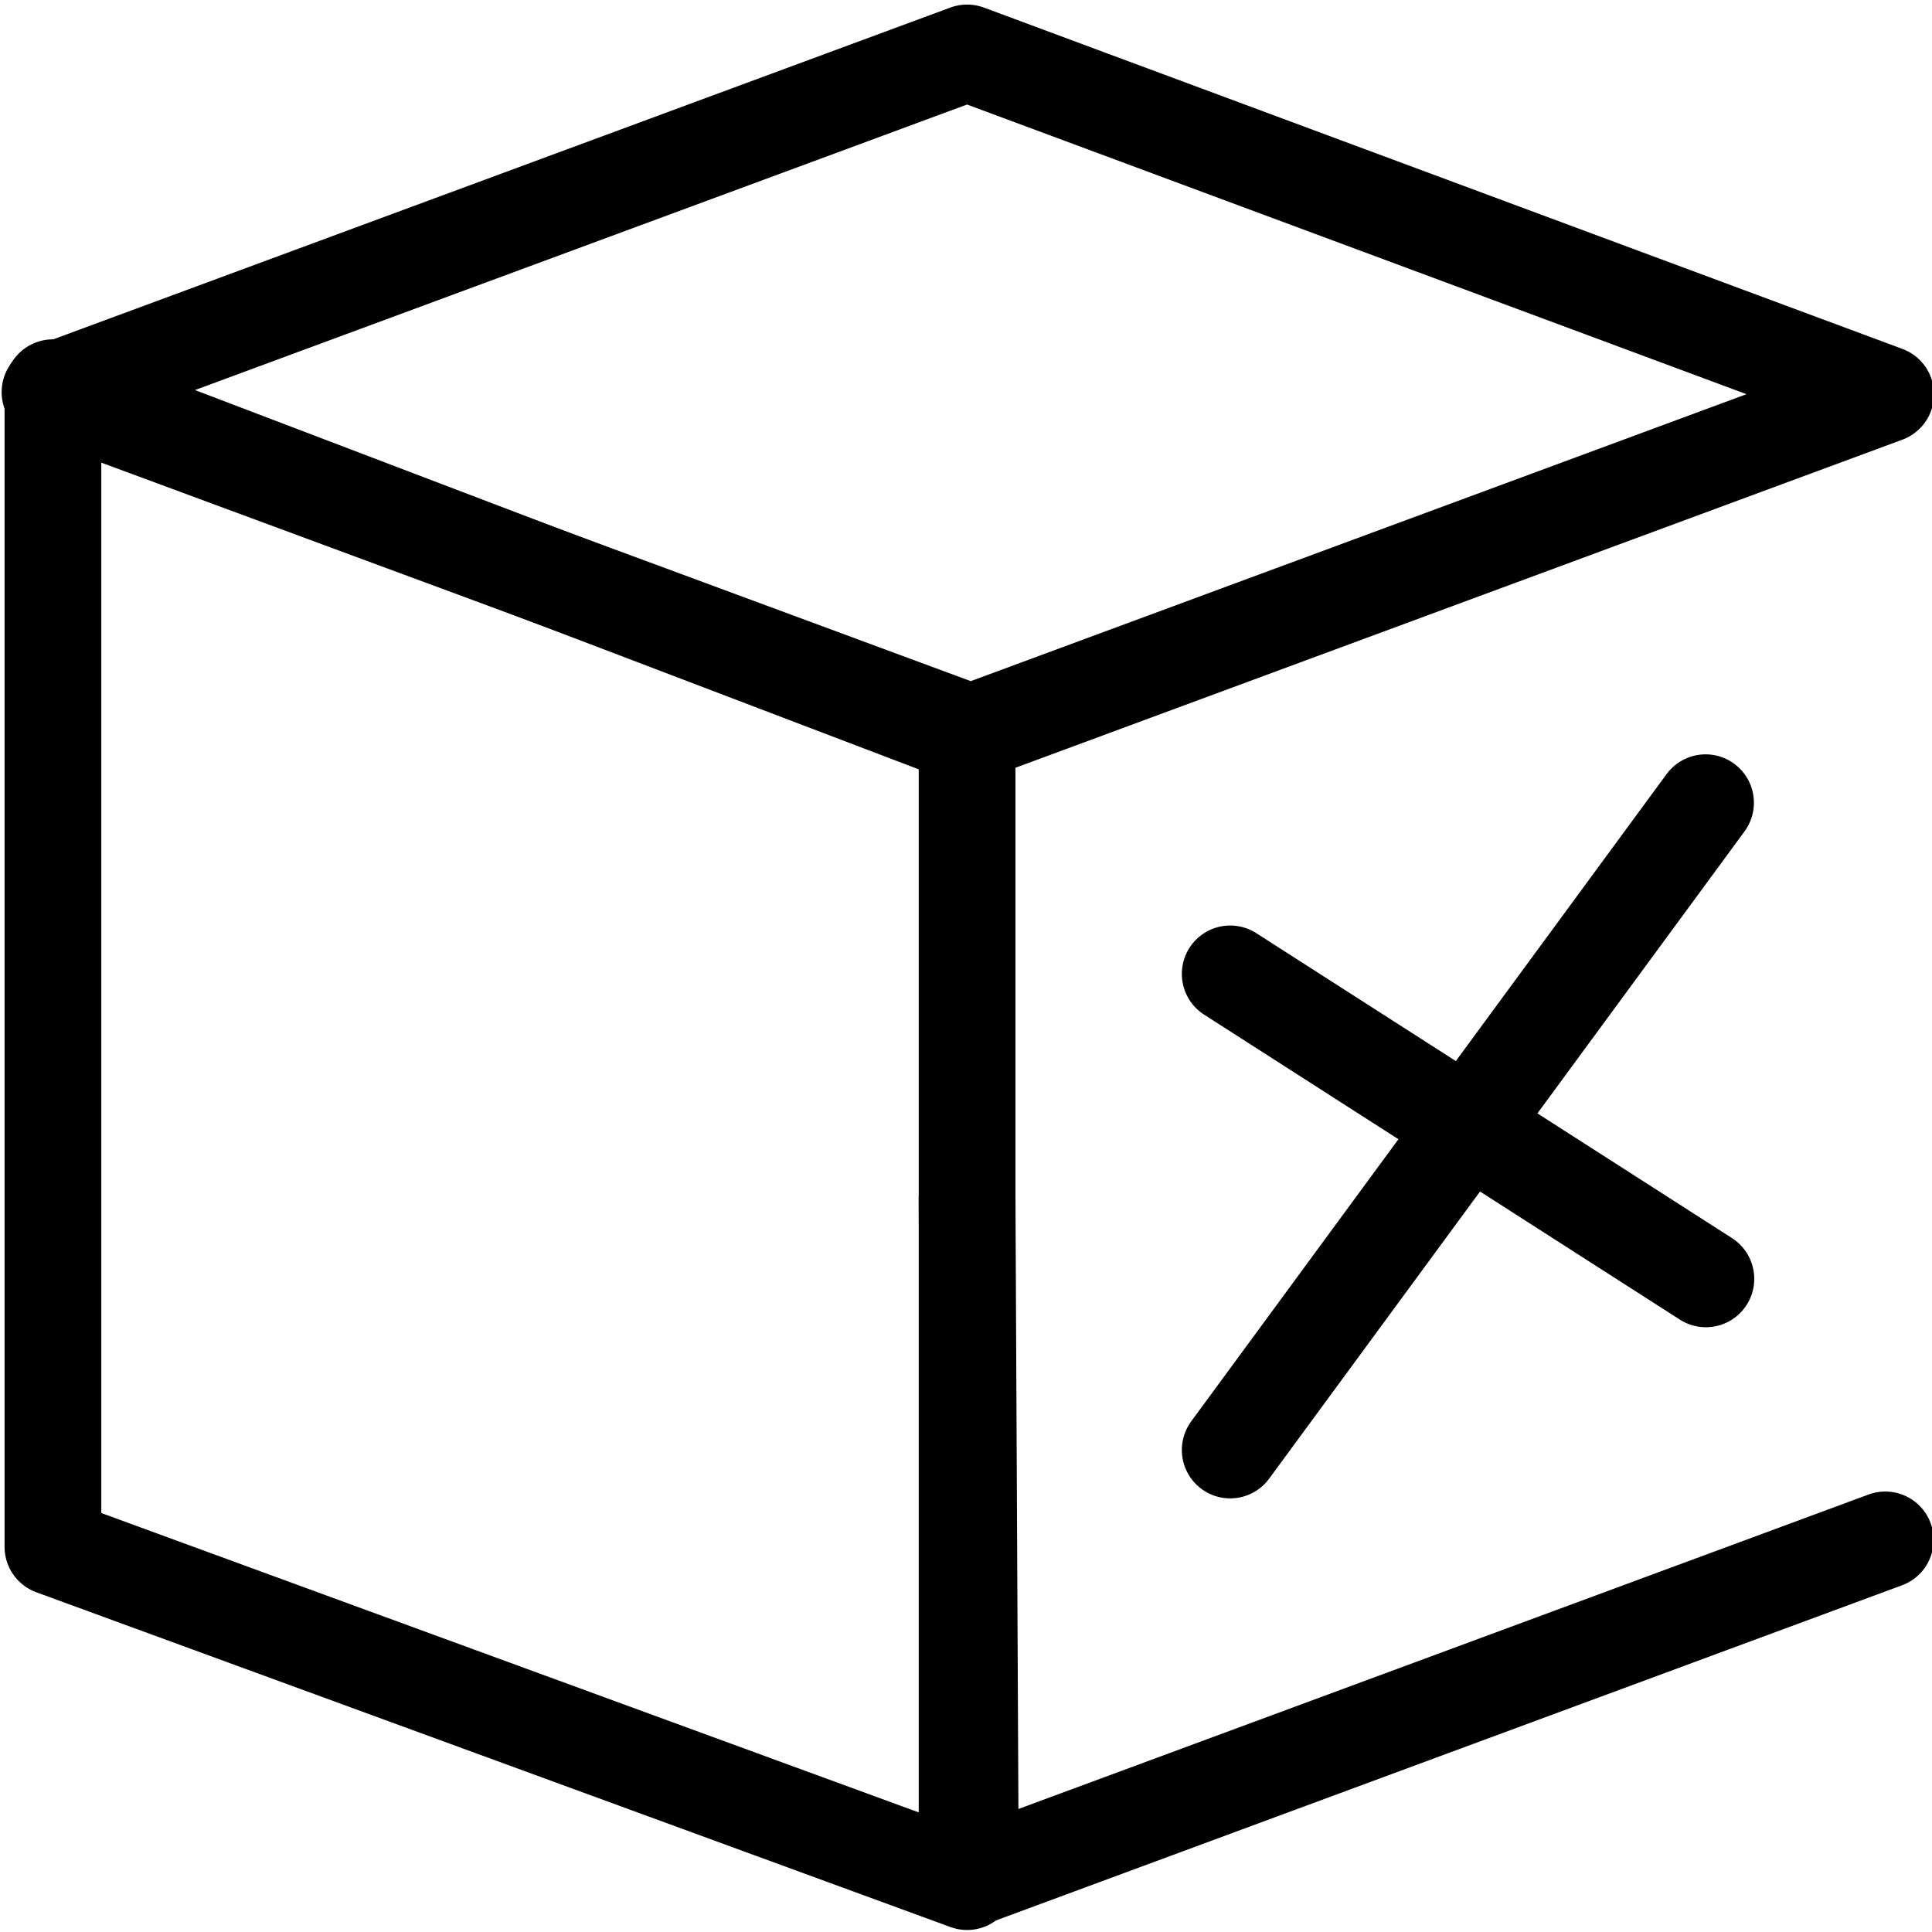
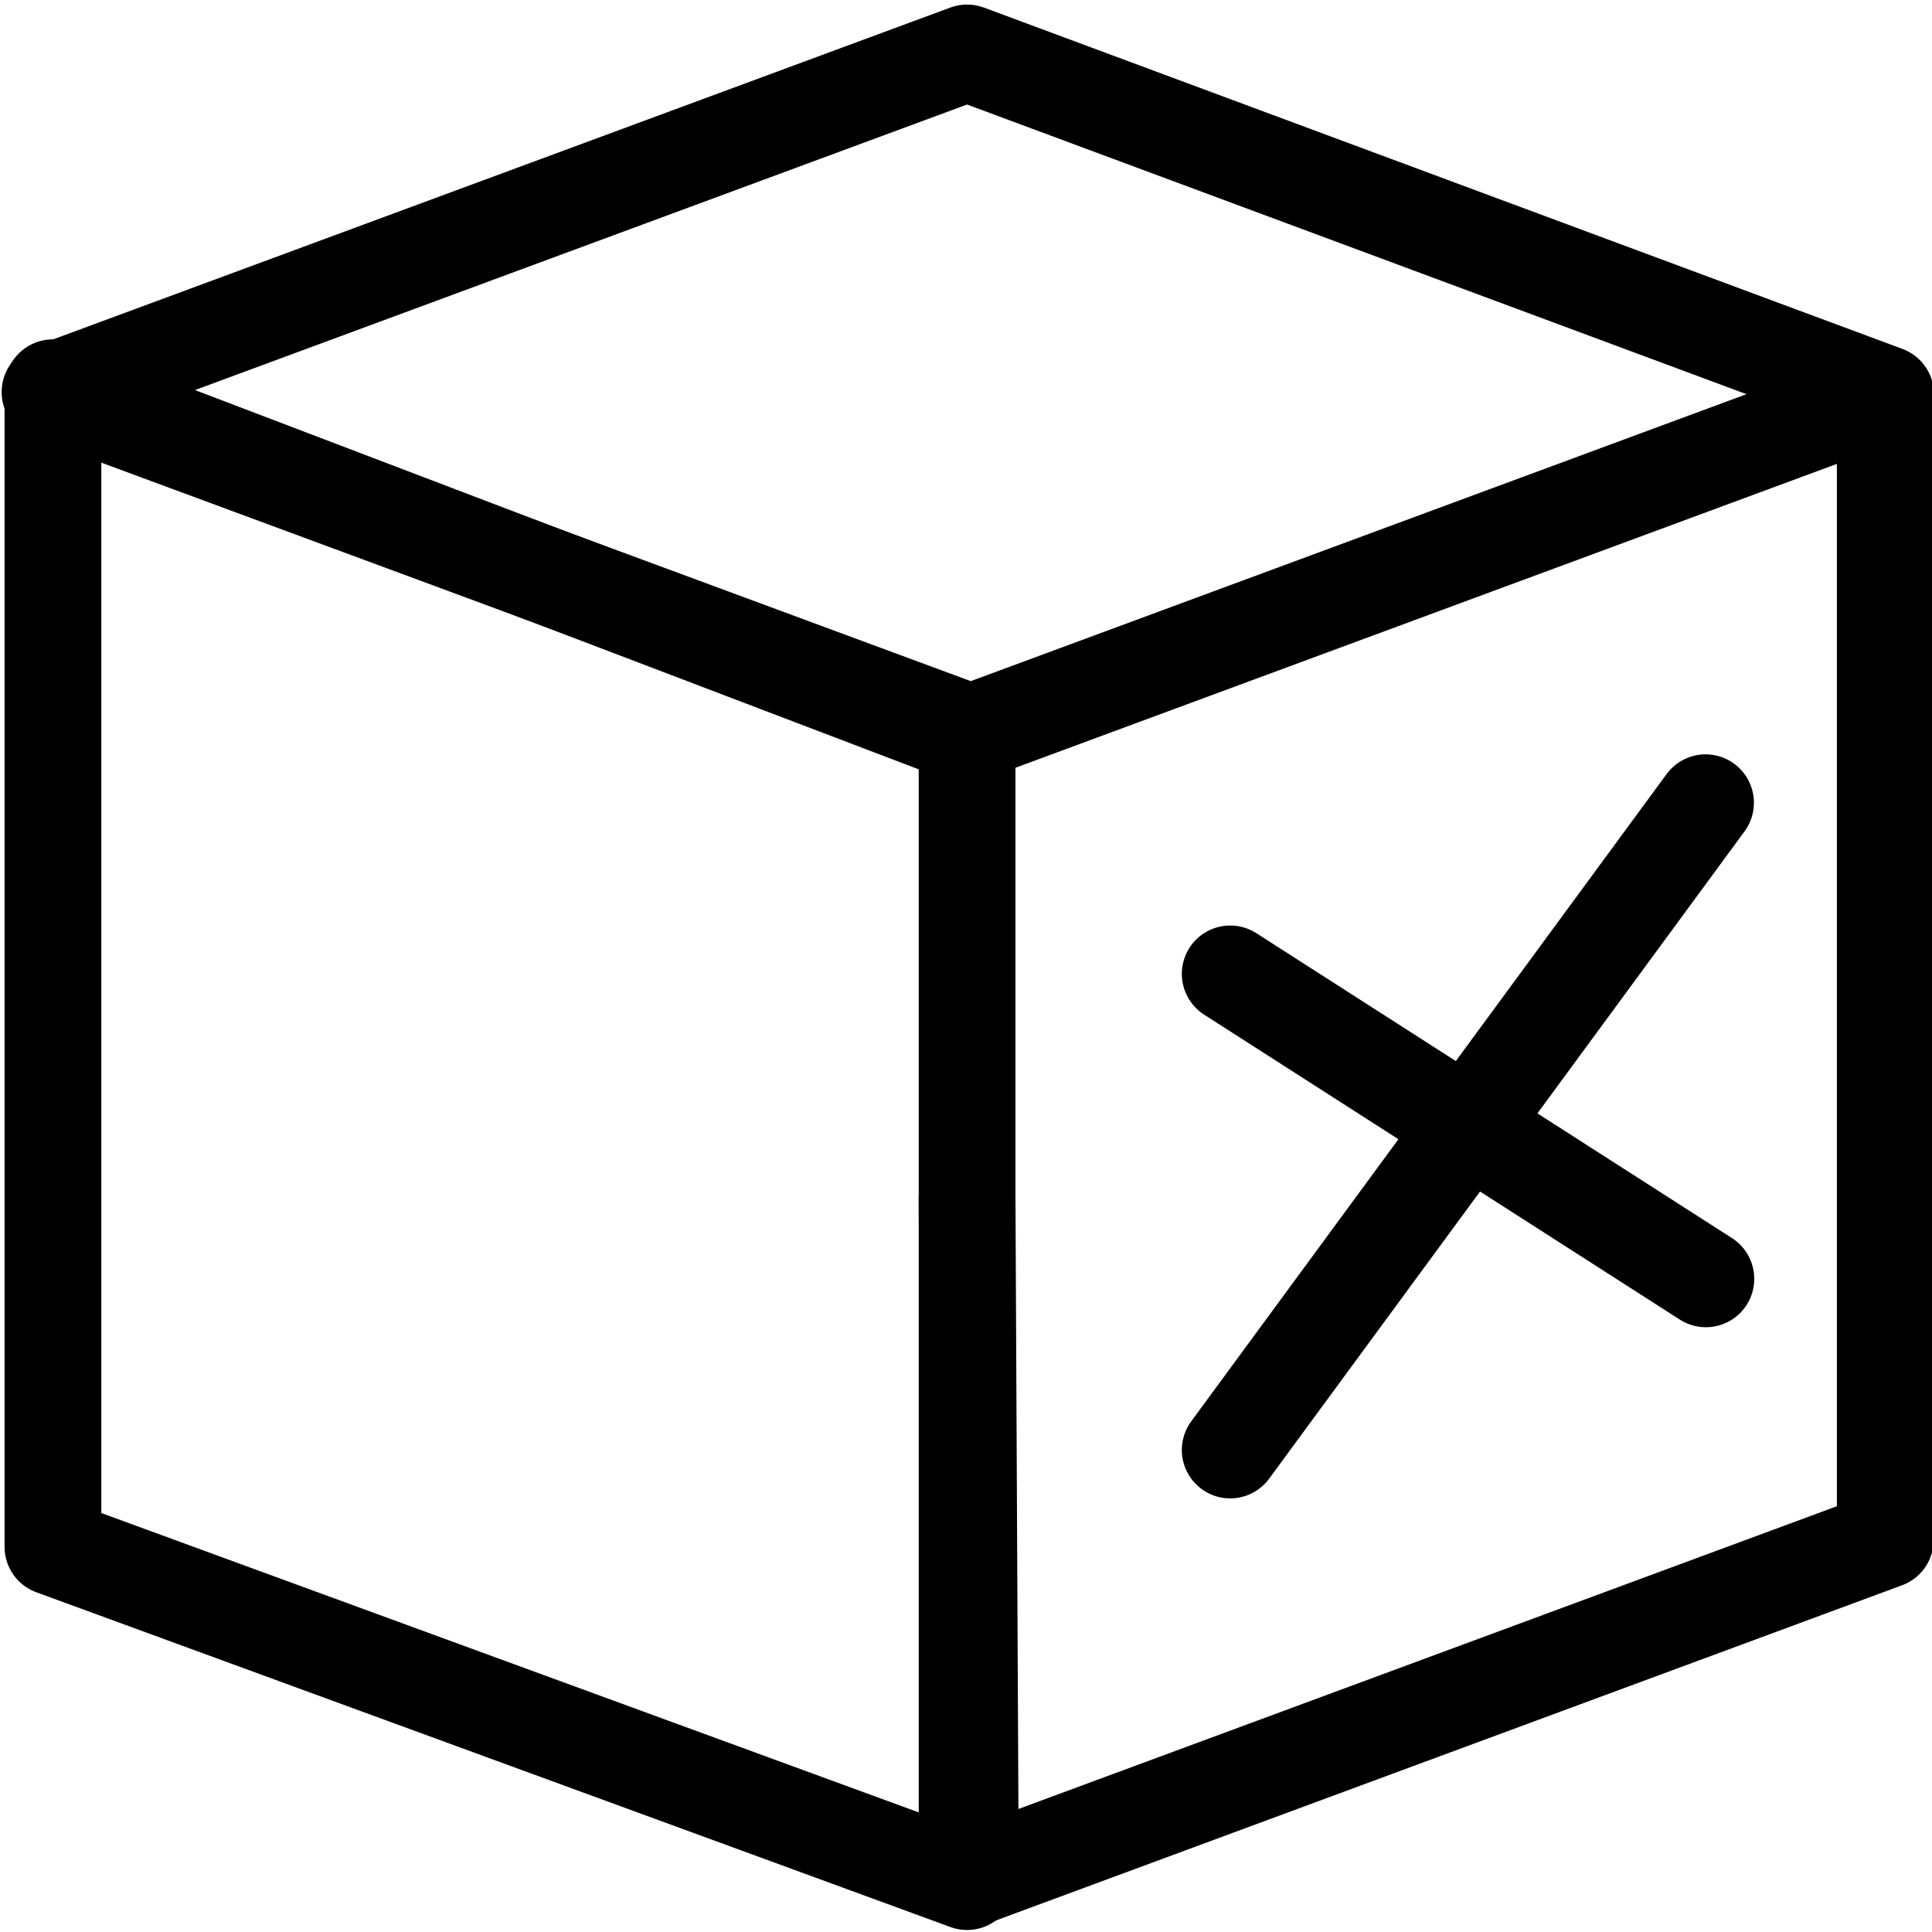
<svg xmlns="http://www.w3.org/2000/svg" width="20" height="20" viewBox="0 0 5.292 5.292" version="1.1" id="svg1">
  <defs id="defs1" />
  <g id="layer1">
    <path style="color:#000000;overflow:visible;fill:none;stroke:#000000;stroke-width:0.265;stroke-linecap:butt;stroke-linejoin:round;stroke-dasharray:none;stroke-dashoffset:0" d="M 2.649,0.145 0.137,1.074 2.659,2.007 5.165,1.08 Z" id="path7" />
-     <path style="color:#000000;overflow:visible;fill:none;stroke:#000000;stroke-width:0.265;stroke-linecap:round;stroke-linejoin:round;stroke-dasharray:none;stroke-dashoffset:0" d="m 2.649,3.283 0.009,1.862 2.506,-0.927" id="path8" />
+     <path style="color:#000000;overflow:visible;fill:none;stroke:#000000;stroke-width:0.265;stroke-linecap:round;stroke-linejoin:round;stroke-dasharray:none;stroke-dashoffset:0" d="m 2.649,3.283 0.009,1.862 2.506,-0.927 0,-3.115" id="path8" />
    <path style="color:#000000;overflow:visible;fill:none;stroke:#000000;stroke-width:0.265;stroke-linecap:butt;stroke-linejoin:round;stroke-dasharray:none;stroke-dashoffset:0" d="M 0.145,1.062 V 4.237 L 2.649,5.154 V 2.016 Z" id="path9" />
    <g id="g2" transform="matrix(0.92941,0,0,0.930177,-0.216017,-0.327552)" style="stroke-width:1.076">
      <path style="color:#000000;overflow:visible;fill:none;stroke:#000000;stroke-width:0.285;stroke-linecap:round;stroke-linejoin:round" d="m 3.858,3.22 1.402,0.898" id="path1" />
      <path style="color:#000000;overflow:visible;fill:none;stroke:#000000;stroke-width:0.285;stroke-linecap:round;stroke-linejoin:round" d="M 5.259,2.716 3.858,4.622" id="path2" />
    </g>
  </g>
</svg>
